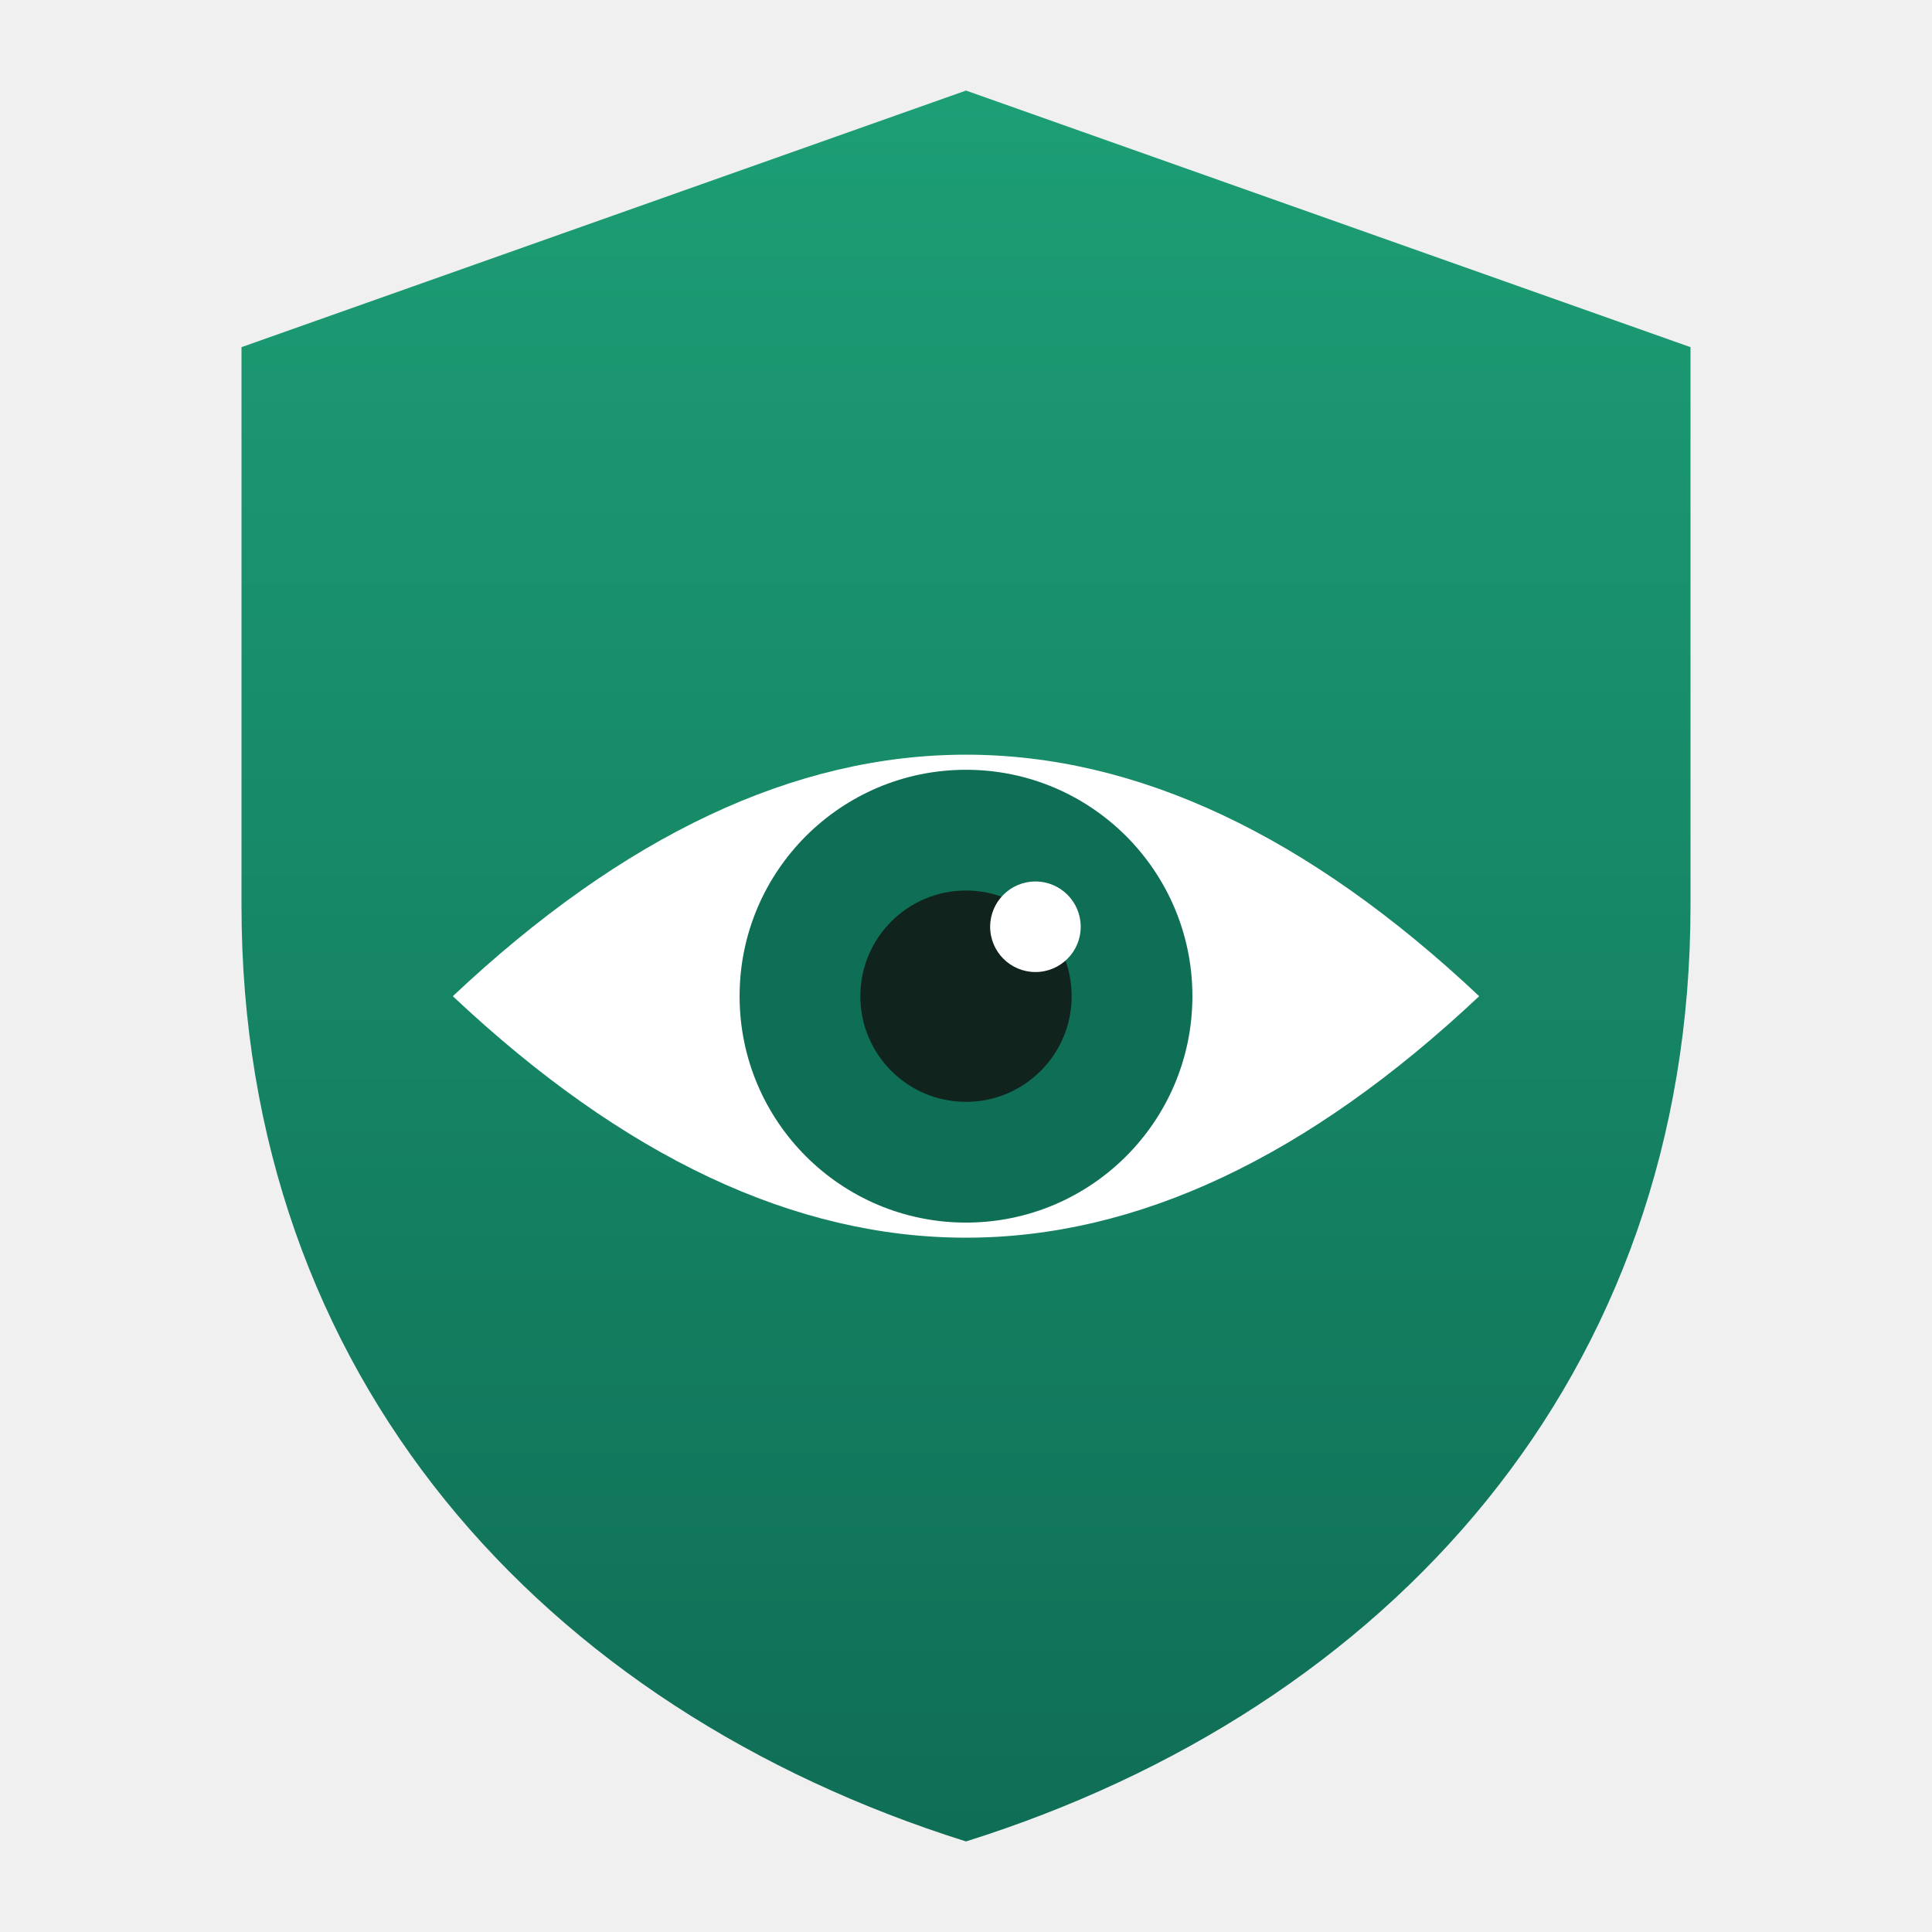
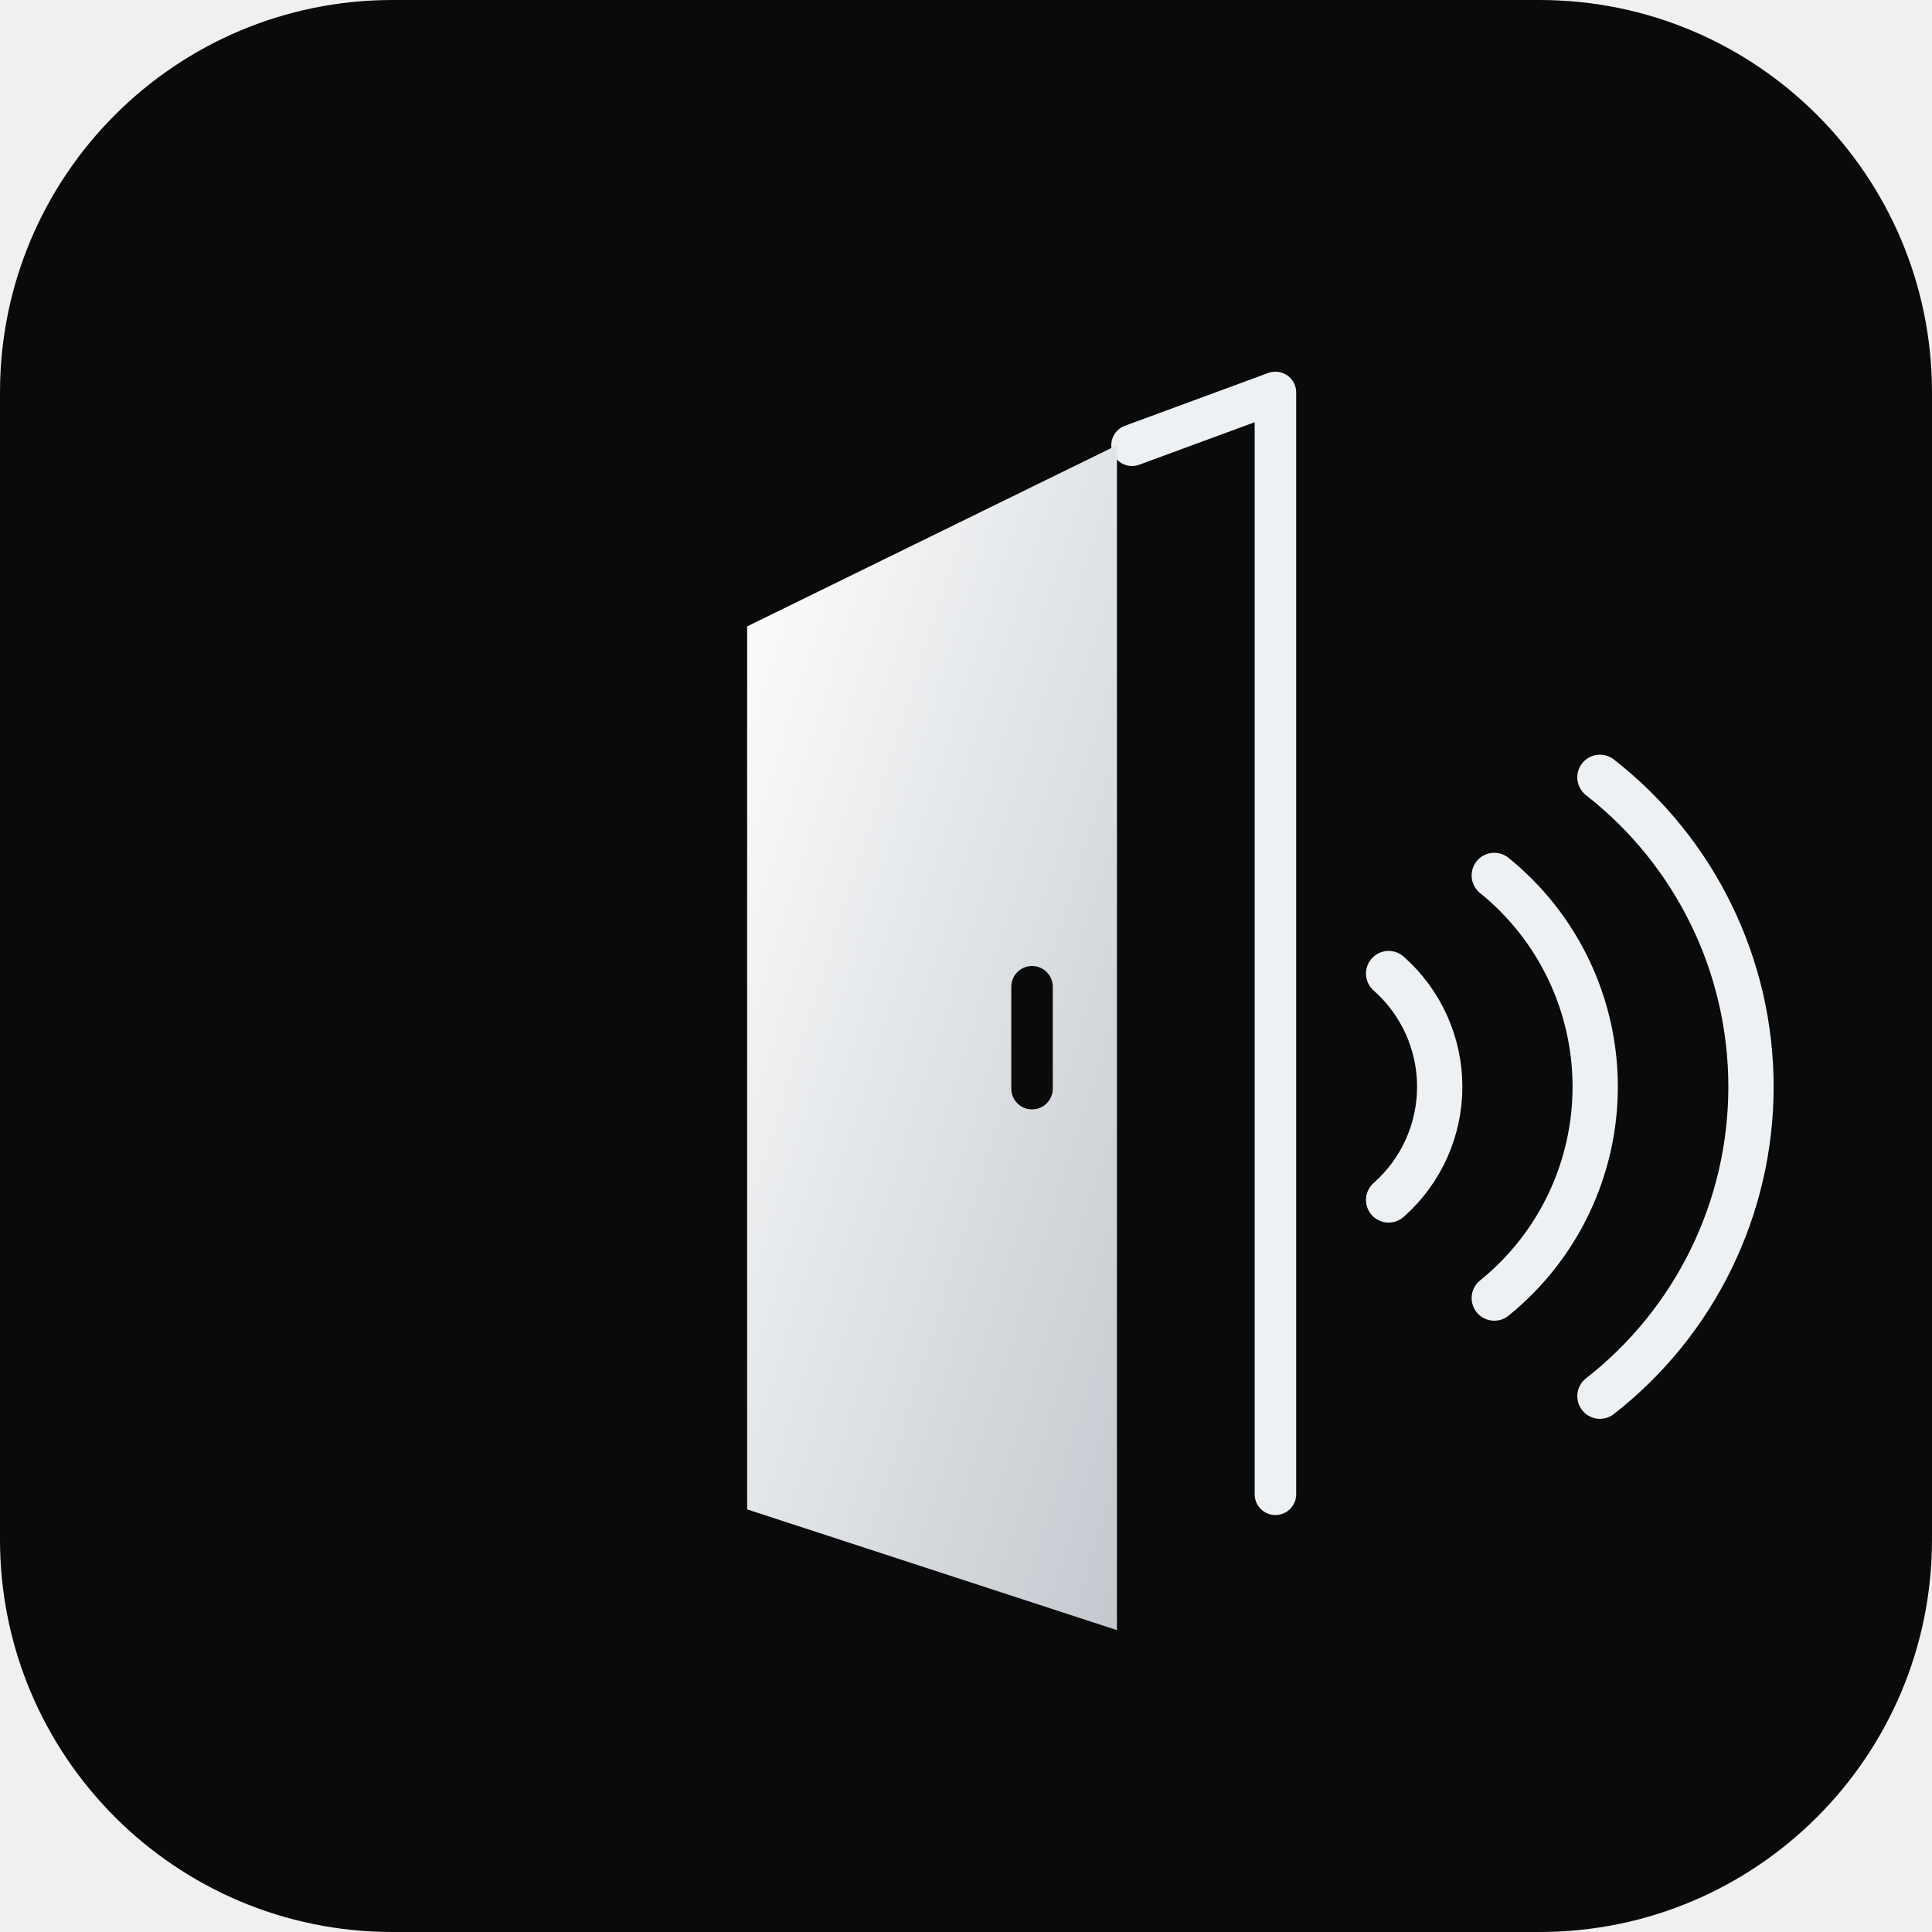
- <svg xmlns="http://www.w3.org/2000/svg" viewBox="0 0 64 64">
+ <svg xmlns="http://www.w3.org/2000/svg" viewBox="0 0 512 512">
  <defs>
-     <linearGradient id="escudo" x1="0" y1="0" x2="0" y2="1">
-       <stop offset="0" stop-color="#1d9e75" />
-       <stop offset="1" stop-color="#0f6e56" />
+     <linearGradient id="hoja" x1="0" y1="0" x2="1" y2="1">
+       <stop offset="0" stop-color="#ffffff" />
+       <stop offset="1" stop-color="#c3c9cf" />
    </linearGradient>
  </defs>
-   <path d="M32 3 L56 11.5 V30 C56 45.6 46 56.6 32 61 C18 56.6 8 45.6 8 30 V11.5 Z" fill="url(#escudo)" />
-   <path d="M15 33 Q32 17 49 33 Q32 49 15 33 Z" fill="#ffffff" />
-   <circle cx="32" cy="33" r="7.5" fill="#0f6e56" />
-   <circle cx="32" cy="33" r="3.5" fill="#10231d" />
-   <circle cx="34.3" cy="30.7" r="1.5" fill="#ffffff" />
+   <rect width="512" height="512" rx="104" fill="#0a0a0b" />
+   <path d="M300 118 L338 104 L338 396" fill="none" stroke="#eef1f4" stroke-width="11" stroke-linecap="round" stroke-linejoin="round" />
+   <path d="M198 166 L296 118 L296 432 L198 400 Z" fill="url(#hoja)" />
+   <rect x="268" y="256" width="11" height="38" rx="5.5" fill="#0a0a0b" />
+   <path d="M368 258 a40 40 0 0 1 0 60" fill="none" stroke="#eef1f4" stroke-width="12" stroke-linecap="round" />
+   <path d="M396 232 a72 72 0 0 1 0 112" fill="none" stroke="#eef1f4" stroke-width="12" stroke-linecap="round" />
+   <path d="M424 206 a104 104 0 0 1 0 164" fill="none" stroke="#eef1f4" stroke-width="12" stroke-linecap="round" />
</svg>
